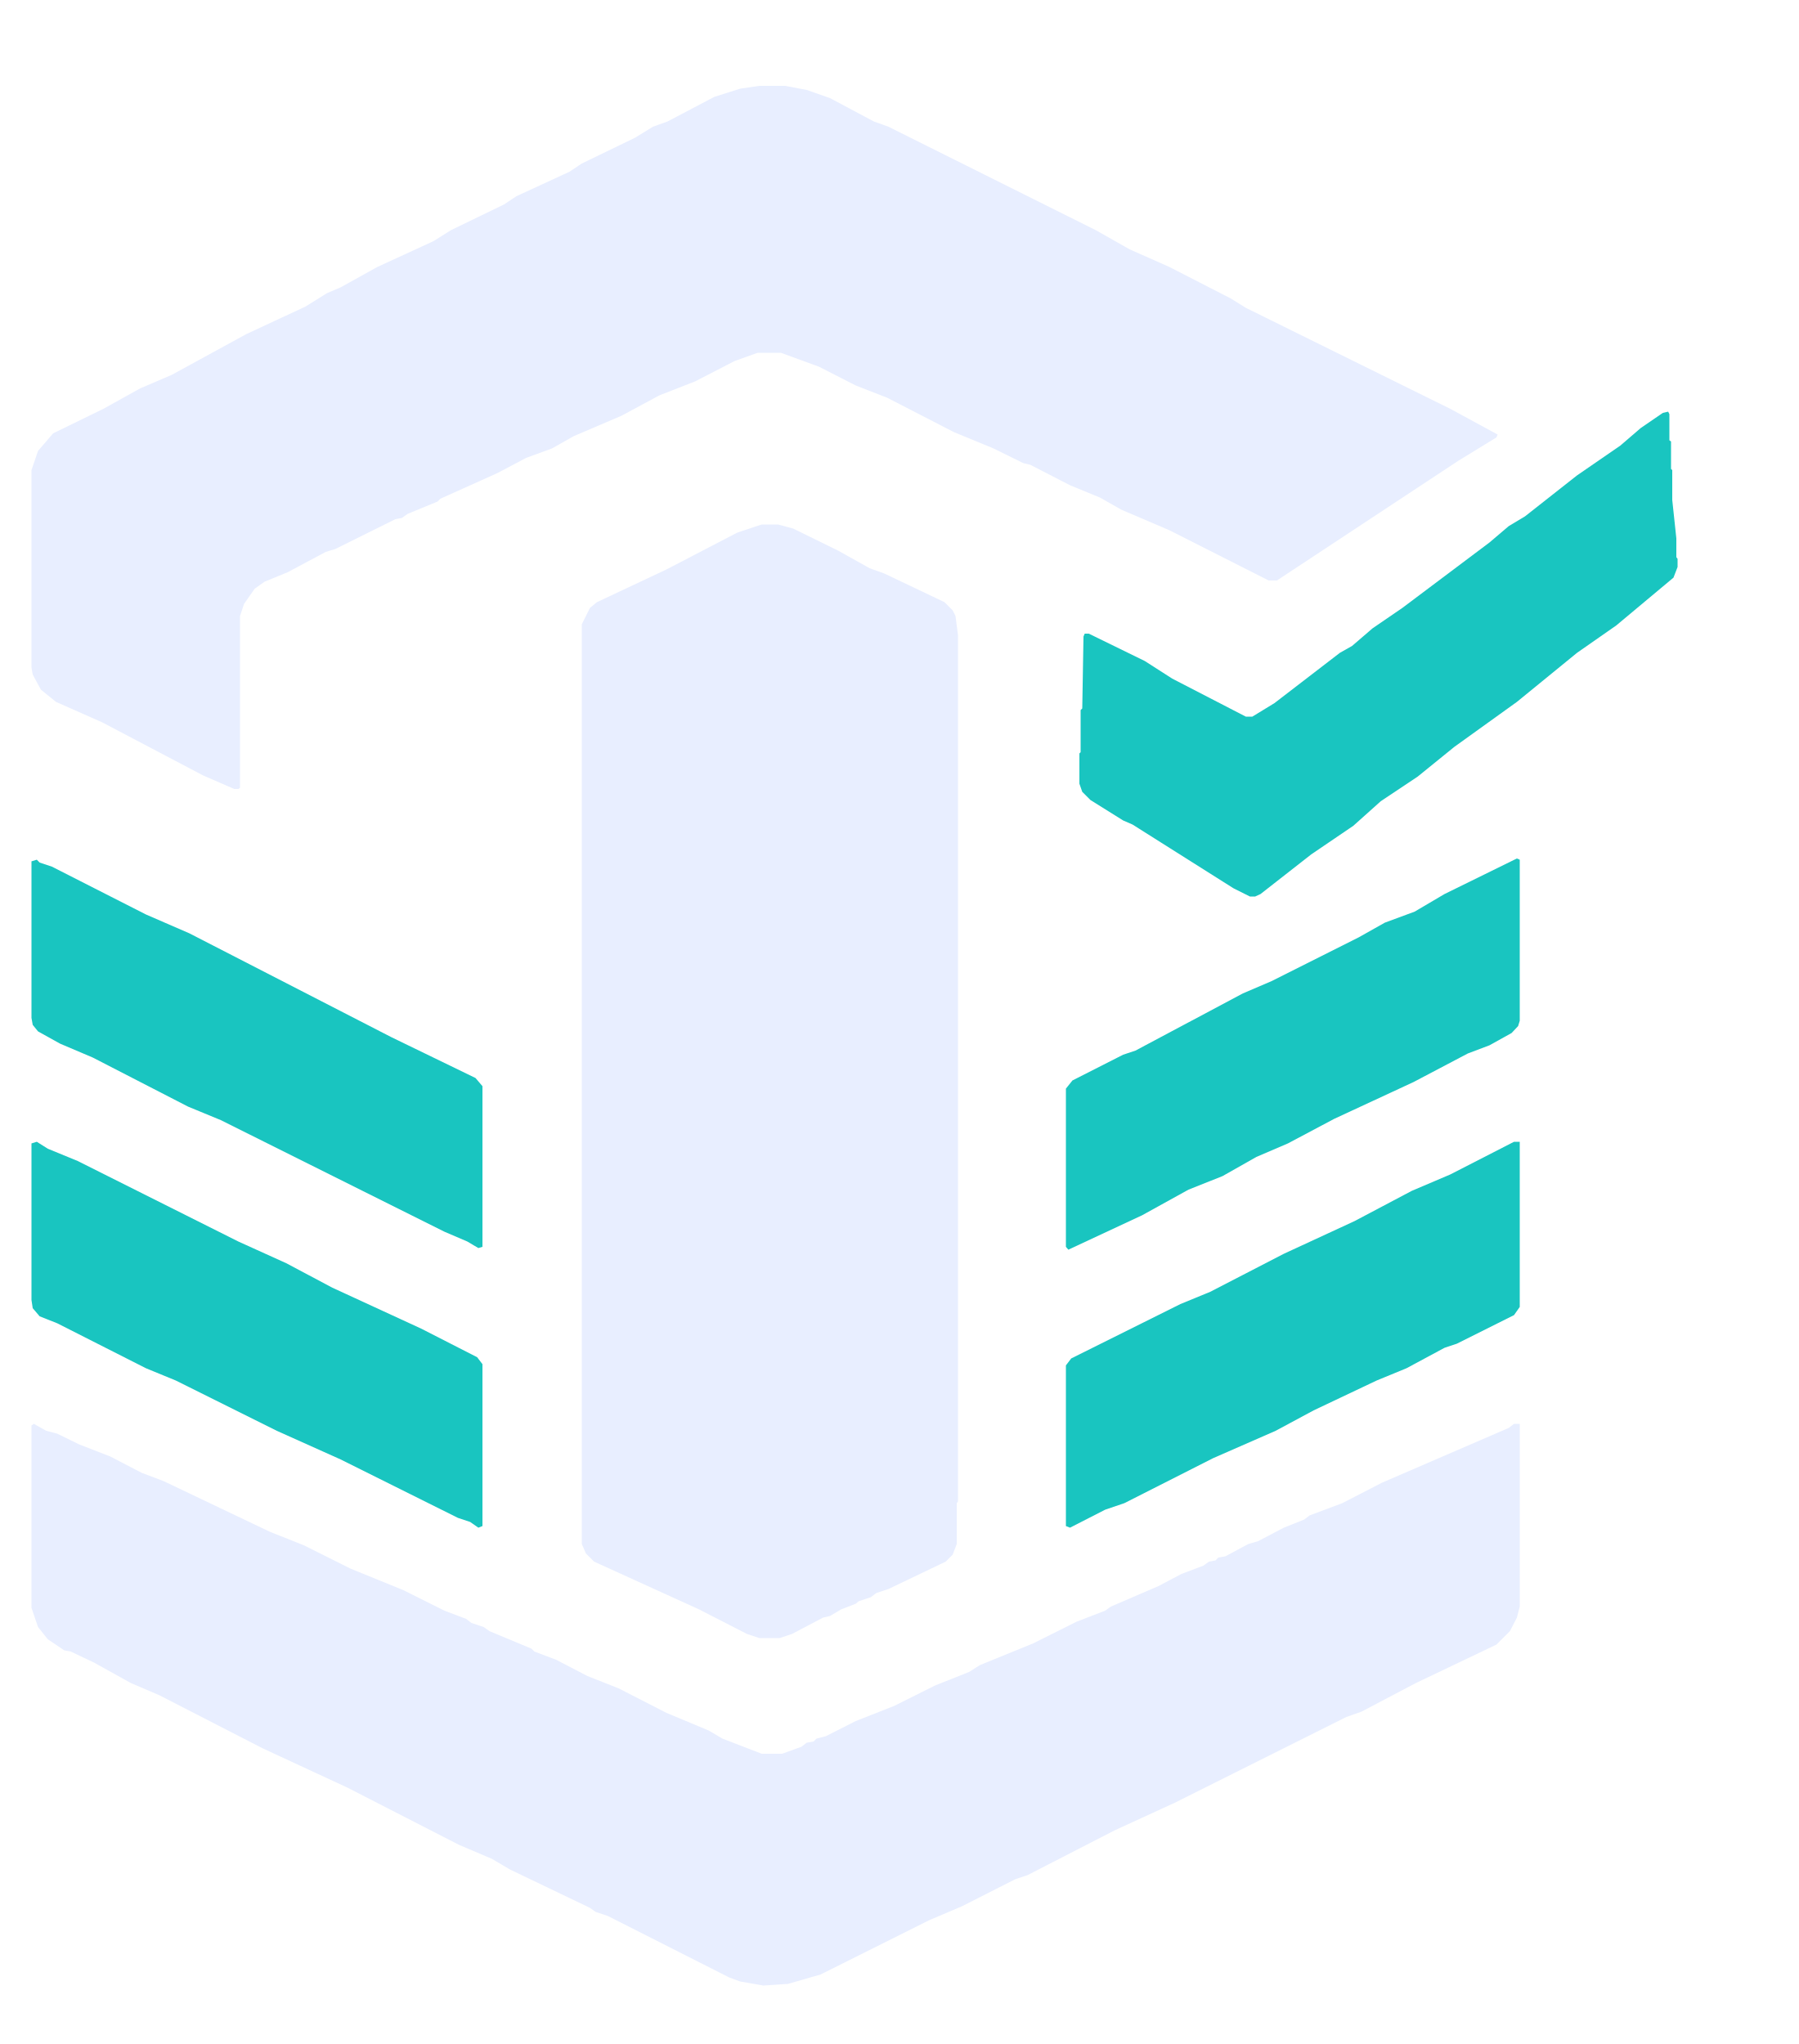
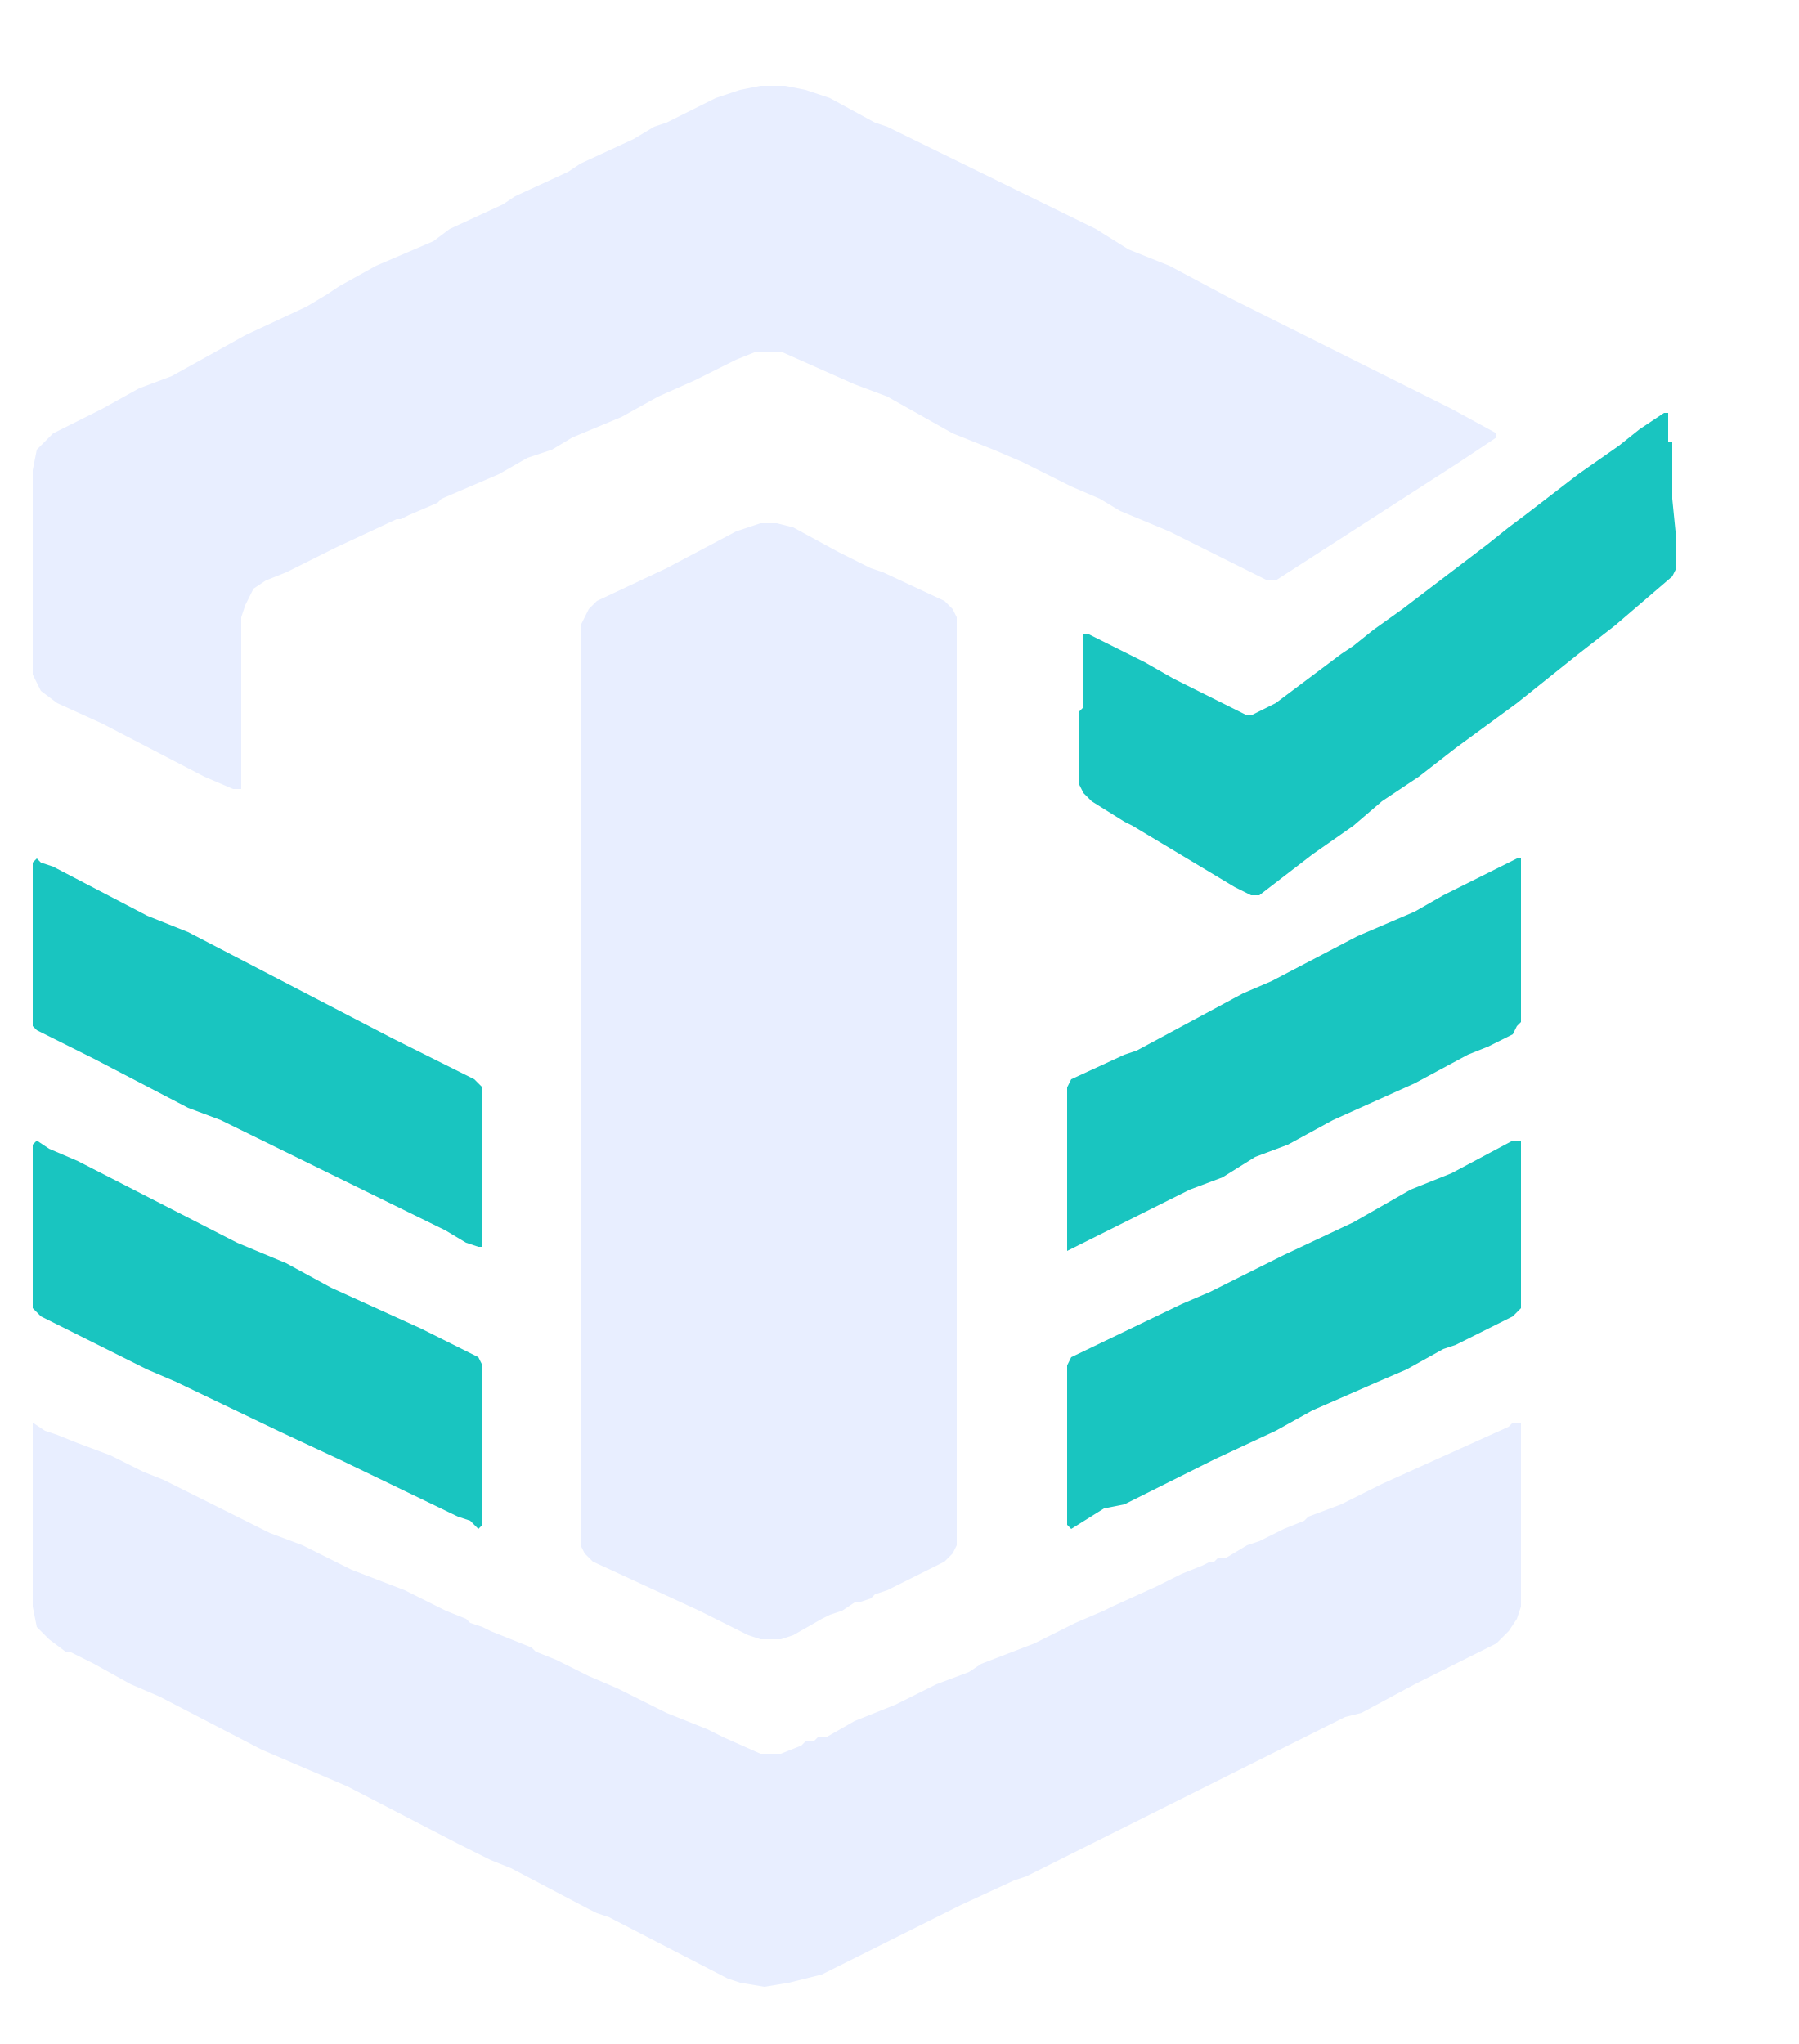
<svg xmlns="http://www.w3.org/2000/svg" viewBox="180 100 440 500" role="img" aria-label="Intellica">
-   <path fill="#e8eeff" fill-rule="evenodd" d="M187.7 448.7L187.7 493.3L189.3 498.0L191.7 501.0L195.7 503.7L197.3 504.0L203.0 506.7L212.0 511.7L219.0 514.7L244.3 527.7L265.0 537.3L292.3 551.3L300.3 554.7L304.7 557.3L324.3 566.7L325.7 567.7L328.7 568.7L358.3 583.7L361.0 584.7L366.7 585.7L372.7 585.3L380.7 583.0L407.3 569.7L415.3 566.3L428.3 559.7L431.3 558.7L452.7 547.7L467.3 541.0L509.3 520.0L513.0 518.7L526.3 511.7L546.0 502.3L549.3 499.0L551.0 495.7L551.7 493.0L551.7 448.3L550.3 448.3L549.0 449.3L518.0 462.7L508.3 467.7L500.3 470.7L499.0 471.7L494.0 473.7L487.7 477.0L485.3 477.7L479.7 480.7L478.0 481.0L477.3 481.7L475.7 482.0L474.3 483.0L469.0 485.0L463.3 488.0L451.7 493.0L450.3 494.0L443.3 496.7L432.7 502.0L419.7 507.3L417.0 509.0L408.7 512.3L398.7 517.3L389.3 521.0L382.0 524.7L379.7 525.3L379.0 526.0L377.3 526.3L376.0 527.3L371.3 529.0L366.3 529.0L356.7 525.3L353.3 523.3L343.0 519.0L331.3 513.0L323.7 510.0L316.0 506.0L310.7 504.0L310.0 503.3L299.7 499.0L298.3 498.0L295.3 497.0L294.0 496.0L288.7 494.0L278.7 489.0L265.7 483.7L254.3 478.0L246.0 474.7L220.0 462.3L214.7 460.3L207.0 456.3L199.3 453.3L194.0 450.7L191.3 450.0L188.3 448.3ZM366.3 228.3L360.3 230.3L343.0 239.3L326.0 247.3L324.3 248.7L322.3 252.7L322.3 477.7L323.3 480.0L325.3 482.0L351.0 493.7L362.7 499.7L365.7 500.7L370.7 500.7L373.7 499.7L381.3 495.7L383.0 495.3L385.7 493.7L389.3 492.3L390.0 491.7L393.0 490.7L394.3 489.7L397.3 488.7L411.3 482.0L413.0 480.3L414.0 477.7L414.0 467.7L414.3 467.3L414.3 255.3L413.7 250.7L413.0 249.3L411.0 247.3L396.3 240.3L392.7 239.0L385.0 234.7L374.0 229.3L370.3 228.3ZM546.3 206.3L534.7 200.0L484.7 175.3L481.0 173.0L466.0 165.3L456.3 161.0L448.0 156.3L397.3 131.0L393.7 129.7L383.0 124.0L377.3 122.0L372.0 121.0L365.7 121.0L361.0 121.7L354.7 123.7L343.3 129.7L339.7 131.0L335.3 133.7L322.3 140.0L319.3 142.0L306.3 148.0L303.3 150.0L290.3 156.3L286.0 159.0L272.3 165.3L263.3 170.3L260.0 171.7L254.7 175.0L240.3 181.7L222.0 191.7L214.3 195.0L205.3 200.0L193.0 206.0L189.3 210.3L187.7 215.0L187.7 263.3L188.0 265.0L190.0 268.7L193.7 271.7L205.0 276.7L229.7 289.7L237.3 293.0L238.3 293.0L238.7 292.7L238.7 250.7L239.7 247.7L242.3 244.0L244.7 242.3L250.3 240.0L259.7 235.0L262.0 234.3L276.7 227.0L278.3 226.7L279.7 225.7L287.0 222.7L287.7 222.0L301.7 215.7L308.7 212.0L315.0 209.7L320.3 206.7L332.0 201.7L341.3 196.7L350.0 193.3L359.7 188.3L365.3 186.3L371.0 186.3L380.3 189.7L389.3 194.3L397.0 197.3L413.3 205.7L423.0 209.7L430.3 213.3L432.0 213.7L441.7 218.7L449.0 221.7L454.3 224.7L466.0 229.7L490.3 242.0L492.3 242.0L536.7 212.7L546.0 207.0Z" />
-   <path fill="#19c5c0" fill-rule="evenodd" d="M551.7 379.3L550.3 379.3L534.7 387.3L525.3 391.3L511.3 398.7L494.0 406.7L476.0 416.0L468.7 419.0L442.0 432.3L440.7 434.0L440.7 473.3L441.7 473.7L450.3 469.3L455.0 467.7L476.7 456.7L492.0 450.0L501.3 445.0L516.7 437.7L524.0 434.7L533.3 429.7L536.3 428.7L550.3 421.7L551.7 419.7ZM187.7 379.7L187.7 418.0L188.0 420.0L189.7 422.0L194.0 423.7L215.7 434.7L223.0 437.7L247.7 450.0L263.3 457.0L292.0 471.3L295.0 472.3L297.0 473.7L298.0 473.3L298.0 433.7L296.7 432.0L283.0 425.0L261.3 415.0L250.0 409.0L238.3 403.7L199.0 384.0L191.7 381.0L189.0 379.3ZM187.7 310.7L187.7 349.0L188.0 350.7L189.3 352.3L194.7 355.3L202.7 358.7L226.0 370.7L234.0 374.0L288.7 401.3L294.3 403.7L297.0 405.3L298.0 405.0L298.0 365.7L296.3 363.7L275.7 353.7L226.3 328.3L215.7 323.7L192.7 312.0L189.7 311.0L189.0 310.3ZM551.7 310.3L551.0 310.0L533.3 318.7L526.0 323.0L518.7 325.7L512.3 329.3L491.0 340.0L484.0 343.0L457.7 357.0L454.7 358.0L442.3 364.3L440.7 366.3L440.7 405.0L441.3 405.7L459.3 397.3L470.7 391.0L479.0 387.7L487.3 383.0L495.0 379.7L506.3 373.7L525.7 364.7L539.0 357.7L544.3 355.7L549.7 352.7L551.3 351.0L551.7 349.7ZM588.0 200.7L586.7 201.0L581.3 204.7L576.3 209.0L565.7 216.3L553.0 226.3L549.0 228.7L544.3 232.7L523.0 248.7L515.7 253.7L510.7 258.0L507.7 259.7L491.7 272.0L486.3 275.3L484.7 275.3L466.7 266.0L460.0 261.7L446.3 255.0L445.3 255.0L445.0 255.7L444.7 273.3L444.3 273.7L444.3 284.0L444.0 284.3L444.0 291.7L444.7 293.7L446.7 295.7L454.7 300.7L457.0 301.7L481.7 317.3L485.7 319.3L487.0 319.3L488.3 318.7L500.7 309.0L511.0 302.0L517.7 296.0L526.7 290.0L535.7 282.7L551.0 271.7L565.7 259.7L575.3 253.0L589.3 241.3L590.3 238.7L590.3 236.7L590.0 236.3L590.0 231.7L589.0 222.3L589.0 215.0L588.7 214.7L588.7 208.0L588.3 207.7L588.3 201.3Z" />
+   <path fill="#e8eeff" fill-rule="evenodd" d="M188 449 L188 493 189 498 192 501 196 504 197 504 203 507 212 512 219 515 244 528 265 537 292 551 300 555 305 557 324 567 326 568 329 569 358 584 361 585 367 586 373 585 381 583 407 570 415 566 428 560 431 559 453 548 467 541 509 520 513 519 526 512 546 502 549 499 551 496 552 493 552 448 550 448 549 449 518 463 508 468 500 471 499 472 494 474 488 477 485 478 480 481 478 481 477 482 476 482 474 483 469 485 463 488 452 493 450 494 443 497 433 502 420 507 417 509 409 512 399 517 389 521 382 525 380 525 379 526 377 526 376 527 371 529 366 529 357 525 353 523 343 519 331 513 324 510 316 506 311 504 310 503 300 499 298 498 295 497 294 496 289 494 279 489 266 484 254 478 246 475 220 462 215 460 207 456 199 453 194 451 191 450 188 448ZM366 228 L360 230 343 239 326 247 324 249 322 253 322 478 323 480 325 482 351 494 363 500 366 501 371 501 374 500 381 496 383 495 386 494 389 492 390 492 393 491 394 490 397 489 411 482 413 480 414 478 414 468 414 467 414 255 414 251 413 249 411 247 396 240 393 239 385 235 374 229 370 228ZM546 206 L535 200 485 175 481 173 466 165 456 161 448 156 397 131 394 130 383 124 377 122 372 121 366 121 361 122 355 124 343 130 340 131 335 134 322 140 319 142 306 148 303 150 290 156 286 159 272 165 263 170 260 172 255 175 240 182 222 192 214 195 205 200 193 206 189 210 188 215 188 263 188 265 190 269 194 272 205 277 230 290 237 293 238 293 239 293 239 251 240 248 242 244 245 242 250 240 260 235 262 234 277 227 278 227 280 226 287 223 288 222 302 216 309 212 315 210 320 207 332 202 341 197 350 193 360 188 365 186 371 186 380 190 389 194 397 197 413 206 423 210 430 213 432 214 442 219 449 222 454 225 466 230 490 242 492 242 537 213 546 207Z" />
+   <path fill="#19c5c0" fill-rule="evenodd" d="M552 379 L550 379 535 387 525 391 511 399 494 407 476 416 469 419 442 432 441 434 441 473 442 474 450 469 455 468 477 457 492 450 501 445 517 438 524 435 533 430 536 429 550 422 552 420ZM188 380 L188 418 188 420 190 422 194 424 216 435 223 438 248 450 263 457 292 471 295 472 297 474 298 473 298 434 297 432 283 425 261 415 250 409 238 404 199 384 192 381 189 379ZM188 311 L188 349 188 351 189 352 195 355 203 359 226 371 234 374 289 401 294 404 297 405 298 405 298 366 296 364 276 354 226 328 216 324 193 312 190 311 189 310ZM552 310 L551 310 533 319 526 323 519 326 512 329 491 340 484 343 458 357 455 358 442 364 441 366 441 405 441 406 459 397 471 391 479 388 487 383 495 380 506 374 526 365 539 358 544 356 550 353 551 351 552 350ZM588 201 L587 201 581 205 576 209 566 216 553 226 549 229 544 233 523 249 516 254 511 258 508 260 492 272 486 275 485 275 467 266 460 262 446 255 445 255 445 256 445 273 444 274 444 284 444 284 444 292 445 294 447 296 455 301 457 302 482 317 486 319 487 319 488 319 501 309 511 302 518 296 527 290 536 283 551 272 566 260 575 253 589 241 590 239 590 237 590 236 590 232 589 222 589 215 589 215 589 208 588 208 588 201Z" />
</svg>
